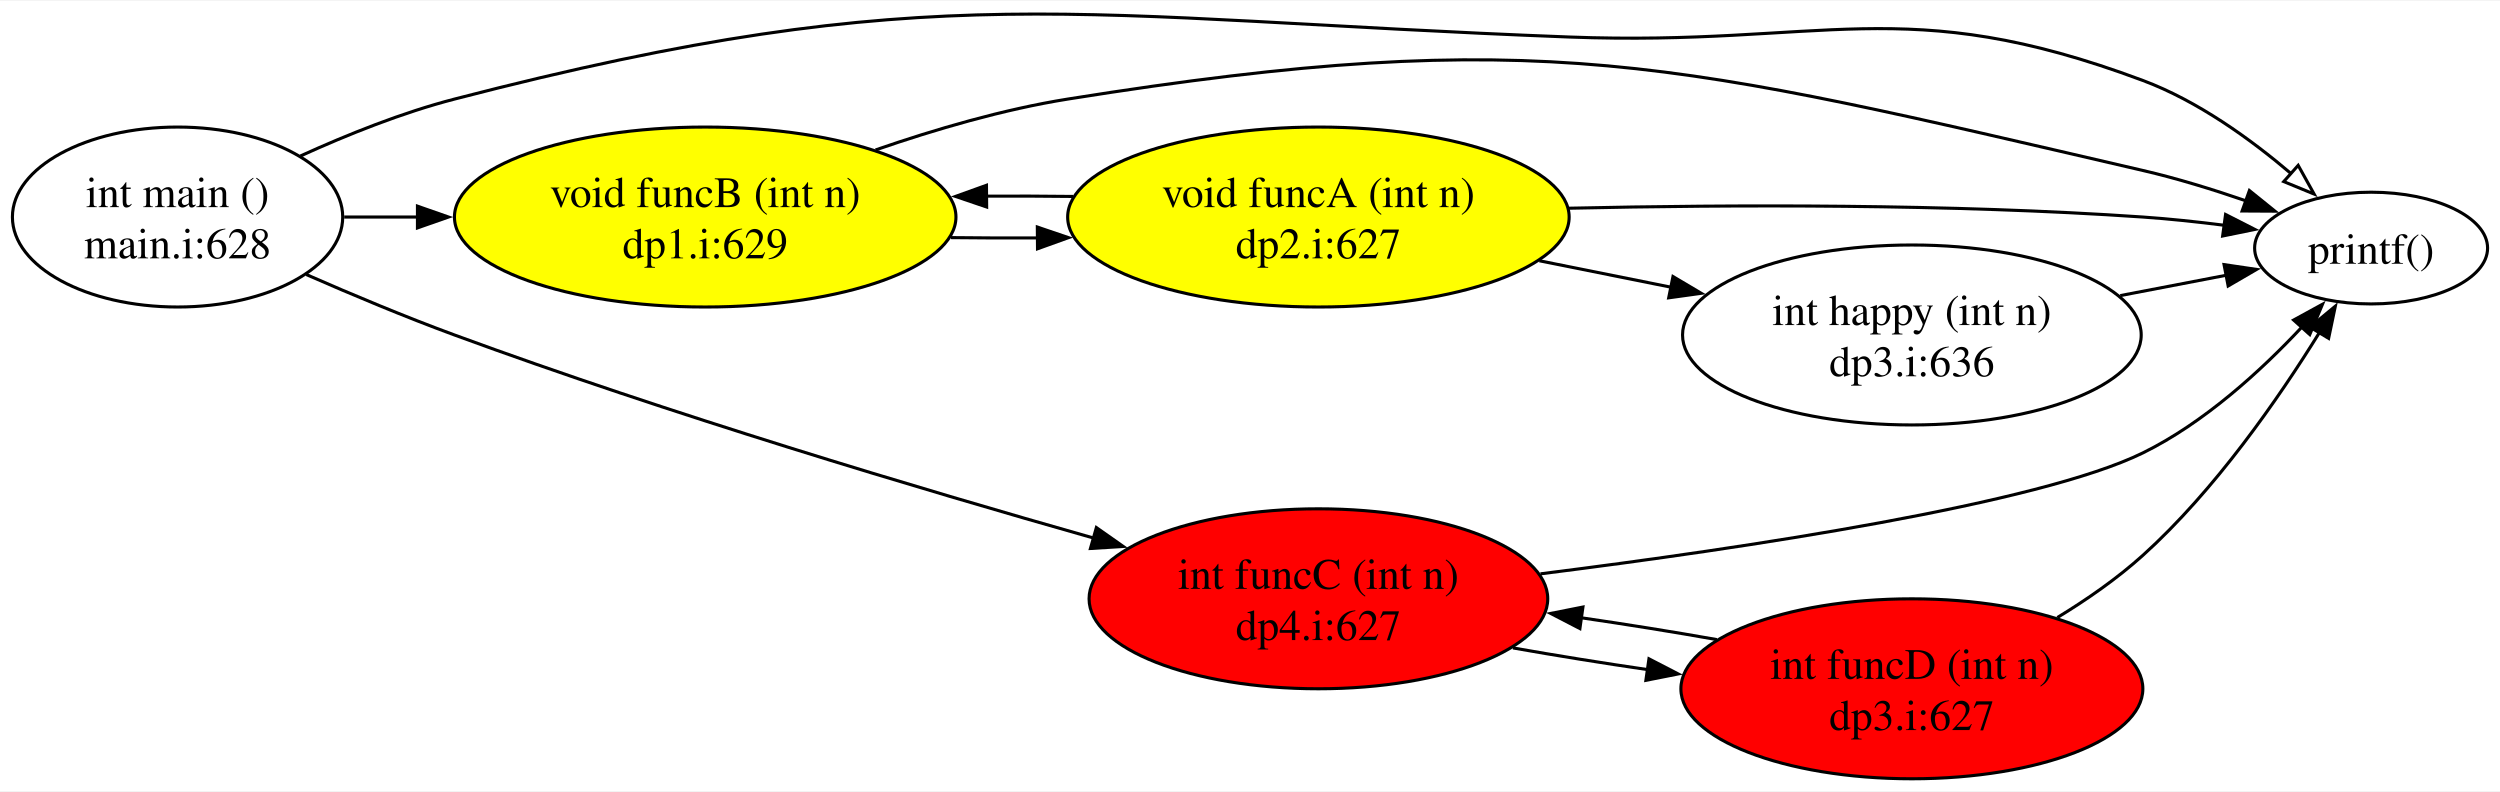
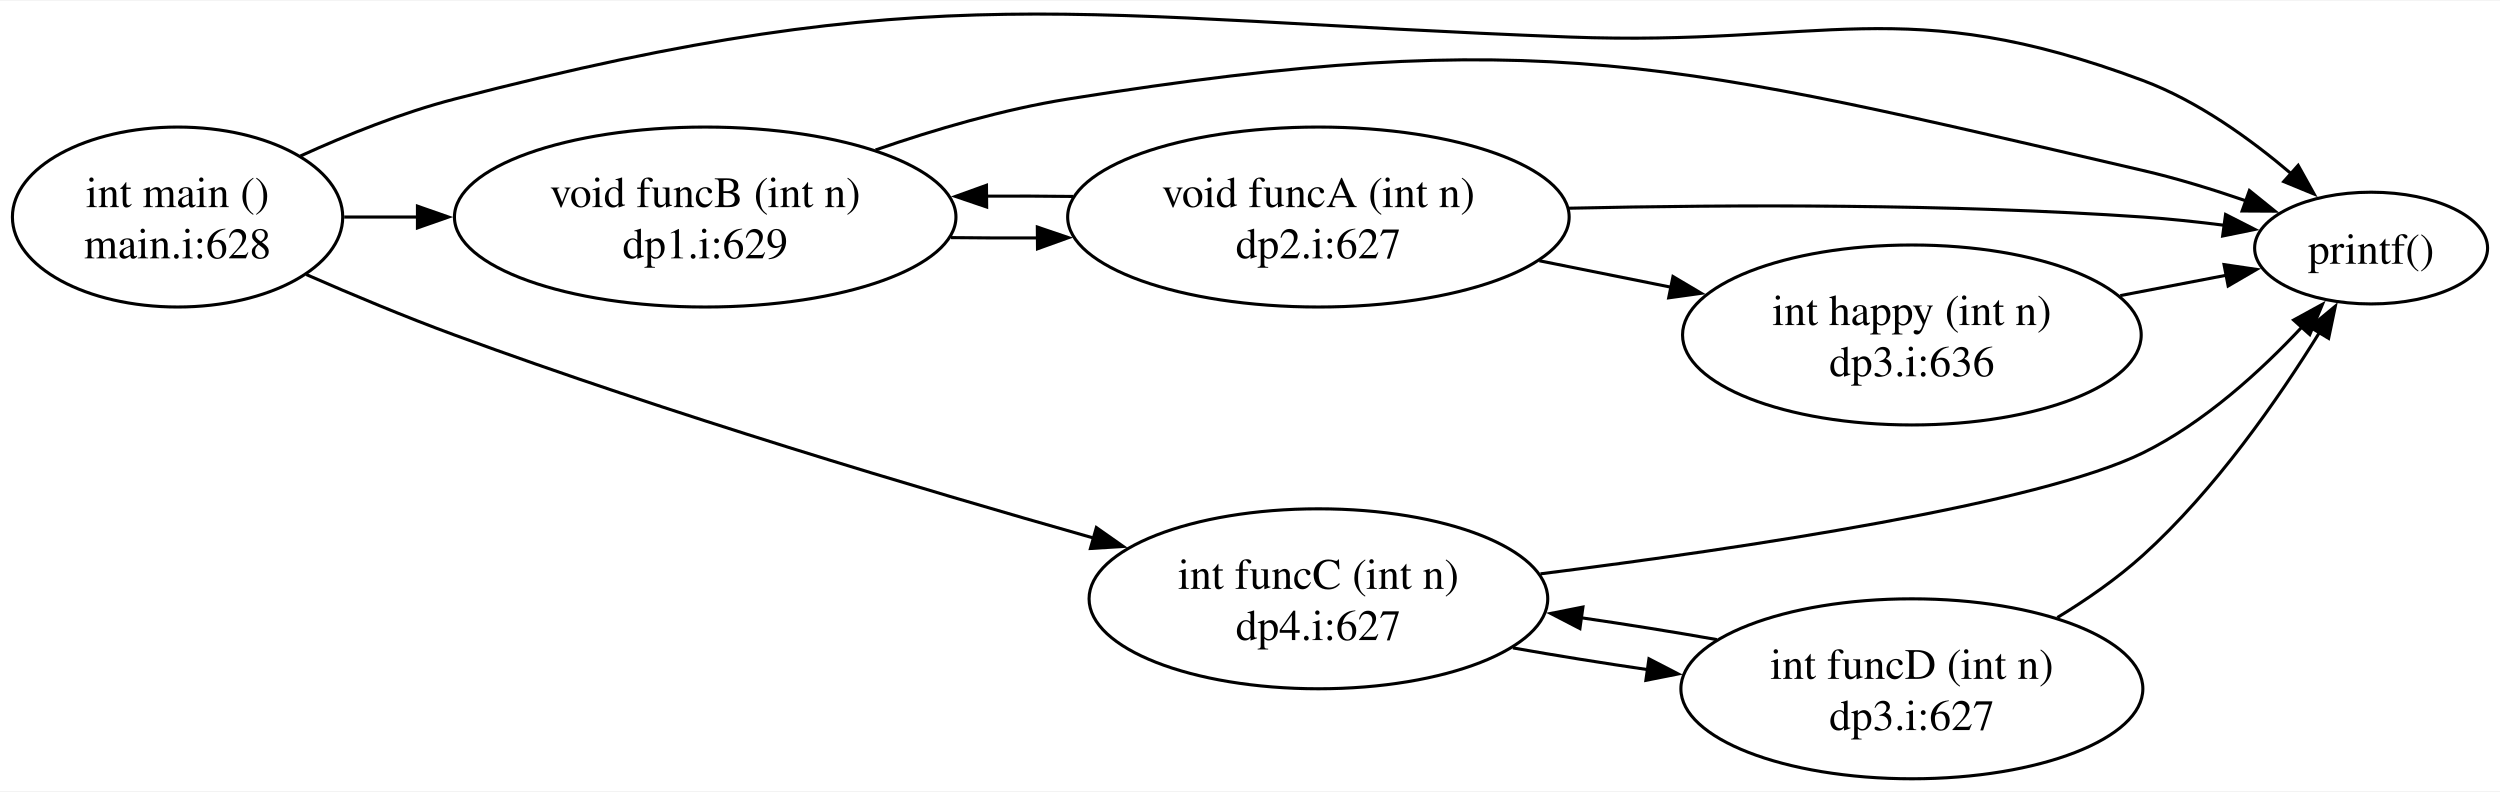
<svg xmlns="http://www.w3.org/2000/svg" width="805pt" height="255pt" viewBox="0.00 0.00 805.48 254.68">
  <g id="graph0" class="graph" transform="scale(1 1) rotate(0) translate(4 250.68)">
    <polygon fill="white" stroke="none" points="-4,4 -4,-250.68 801.48,-250.68 801.48,4 -4,4" />
    <g id="node1" class="node">
      <ellipse fill="none" stroke="black" cx="53.21" cy="-180.99" rx="53.21" ry="28.99" />
      <text text-anchor="middle" x="53.21" y="-184.19" font-family="Times,serif" font-size="14.00">int main ()</text>
      <text text-anchor="middle" x="53.21" y="-167.69" font-family="Times,serif" font-size="14.00">main.i:628</text>
    </g>
    <g id="node2" class="node">
      <ellipse fill="none" stroke="black" cx="759.95" cy="-170.99" rx="37.53" ry="18" />
      <text text-anchor="middle" x="759.95" y="-165.94" font-family="Times,serif" font-size="14.00">printf()</text>
    </g>
    <g id="edge1" class="edge">
      <path fill="none" stroke="black" d="M92.82,-200.67C107.93,-207.55 125.63,-214.64 142.42,-218.99 297.17,-259.14 341.81,-245.03 501.57,-238.99 583.9,-235.88 609.24,-253.84 686.41,-224.99 704.1,-218.38 721.17,-206.07 734.31,-194.86" />
-       <polygon fill="none" stroke="black" points="736.45,-197.64 741.6,-188.38 731.8,-192.41 736.45,-197.64" />
+       <polygon fill="black" stroke="black" points="736.45,-197.64 741.6,-188.38 731.8,-192.41 736.45,-197.64" />
    </g>
    <g id="node3" class="node">
-       <ellipse fill="yellow" stroke="black" cx="223.21" cy="-180.99" rx="80.79" ry="28.99" />
+       <ellipse fill="none" stroke="black" cx="223.21" cy="-180.99" rx="80.79" ry="28.99" />
      <text text-anchor="middle" x="223.21" y="-184.19" font-family="Times,serif" font-size="14.00">void funcB (int n)</text>
      <text text-anchor="middle" x="223.21" y="-167.69" font-family="Times,serif" font-size="14.00">dp1.i:629</text>
    </g>
    <g id="edge2" class="edge">
      <path fill="none" stroke="black" d="M106.9,-180.99C114.49,-180.99 122.48,-180.99 130.56,-180.99" />
      <polygon fill="black" stroke="black" points="130.5,-184.49 140.5,-180.99 130.5,-177.49 130.5,-184.49" />
    </g>
    <g id="node4" class="node">
-       <ellipse fill="red" stroke="black" cx="420.78" cy="-57.99" rx="73.89" ry="28.99" />
+       <ellipse fill="none" stroke="black" cx="420.78" cy="-57.99" rx="73.89" ry="28.99" />
      <text text-anchor="middle" x="420.78" y="-61.19" font-family="Times,serif" font-size="14.00">int funcC (int n)</text>
      <text text-anchor="middle" x="420.78" y="-44.69" font-family="Times,serif" font-size="14.00">dp4.i:627</text>
    </g>
    <g id="edge3" class="edge">
      <path fill="none" stroke="black" d="M94.68,-162.46C109.55,-155.94 126.61,-148.8 142.42,-142.99 211.45,-117.63 291.96,-93.55 348.41,-77.54" />
      <polygon fill="black" stroke="black" points="349.24,-80.94 357.91,-74.85 347.33,-74.2 349.24,-80.94" />
    </g>
    <g id="edge4" class="edge">
      <path fill="none" stroke="black" d="M278.1,-202.61C297.31,-209.25 319.31,-215.68 339.99,-218.99 492.36,-243.35 536.1,-230.85 686.41,-195.99 697.39,-193.45 709.04,-189.85 719.71,-186.18" />
      <polygon fill="black" stroke="black" points="720.74,-189.53 728.98,-182.88 718.39,-182.94 720.74,-189.53" />
    </g>
    <g id="node5" class="node">
-       <ellipse fill="yellow" stroke="black" cx="420.78" cy="-180.99" rx="80.79" ry="28.99" />
+       <ellipse fill="none" stroke="black" cx="420.78" cy="-180.99" rx="80.79" ry="28.99" />
      <text text-anchor="middle" x="420.78" y="-184.19" font-family="Times,serif" font-size="14.00">void funcA (int n)</text>
      <text text-anchor="middle" x="420.78" y="-167.69" font-family="Times,serif" font-size="14.00">dp2.i:627</text>
    </g>
    <g id="edge5" class="edge">
      <path fill="none" stroke="black" d="M302.35,-174.36C311.57,-174.25 321.05,-174.21 330.41,-174.26" />
      <polygon fill="black" stroke="black" points="330.22,-177.76 340.25,-174.35 330.28,-170.76 330.22,-177.76" />
    </g>
    <g id="edge10" class="edge">
      <path fill="none" stroke="black" d="M492.32,-66.03C558.81,-74.41 653.07,-88.6 686.41,-104.99 706.15,-114.7 724.44,-131.41 737.71,-145.6" />
      <polygon fill="black" stroke="black" points="734.99,-147.8 744.29,-152.89 740.19,-143.12 734.99,-147.8" />
    </g>
    <g id="node7" class="node">
-       <ellipse fill="red" stroke="black" cx="611.99" cy="-28.99" rx="74.42" ry="28.99" />
+       <ellipse fill="none" stroke="black" cx="611.99" cy="-28.99" rx="74.42" ry="28.99" />
      <text text-anchor="middle" x="611.99" y="-32.19" font-family="Times,serif" font-size="14.00">int funcD (int n)</text>
      <text text-anchor="middle" x="611.99" y="-15.69" font-family="Times,serif" font-size="14.00">dp3.i:627</text>
    </g>
    <g id="edge11" class="edge">
      <path fill="none" stroke="black" d="M483.47,-42.16C497.39,-39.7 512.4,-37.28 527.06,-35.14" />
      <polygon fill="black" stroke="black" points="527.28,-38.65 536.69,-33.78 526.29,-31.72 527.28,-38.65" />
    </g>
    <g id="edge6" class="edge">
      <path fill="none" stroke="black" d="M501.49,-183.83C554.07,-185 624.42,-185.24 686.41,-180.99 694.97,-180.4 704.05,-179.43 712.78,-178.32" />
      <polygon fill="black" stroke="black" points="713.06,-181.81 722.5,-177 712.12,-174.88 713.06,-181.81" />
    </g>
    <g id="edge8" class="edge">
      <path fill="none" stroke="black" d="M341.77,-187.62C332.54,-187.73 323.07,-187.77 313.7,-187.72" />
      <polygon fill="black" stroke="black" points="313.89,-184.22 303.86,-187.63 313.83,-191.22 313.89,-184.22" />
    </g>
    <g id="node6" class="node">
      <ellipse fill="none" stroke="black" cx="611.99" cy="-142.99" rx="73.89" ry="28.99" />
      <text text-anchor="middle" x="611.99" y="-146.19" font-family="Times,serif" font-size="14.00">int happy (int n)</text>
      <text text-anchor="middle" x="611.99" y="-129.69" font-family="Times,serif" font-size="14.00">dp3.i:636</text>
    </g>
    <g id="edge7" class="edge">
      <path fill="none" stroke="black" d="M491.97,-166.9C505.82,-164.11 520.43,-161.18 534.49,-158.36" />
      <polygon fill="black" stroke="black" points="535.02,-161.82 544.13,-156.42 533.64,-154.96 535.02,-161.82" />
    </g>
    <g id="edge9" class="edge">
      <path fill="none" stroke="black" d="M679.14,-155.68C690.78,-157.91 702.66,-160.19 713.57,-162.29" />
      <polygon fill="black" stroke="black" points="712.57,-165.66 723.05,-164.11 713.89,-158.78 712.57,-165.66" />
    </g>
    <g id="edge12" class="edge">
      <path fill="none" stroke="black" d="M658.86,-51.95C668.48,-57.8 678.19,-64.57 686.41,-71.99 709.66,-92.97 730.12,-122.48 743.33,-143.82" />
      <polygon fill="black" stroke="black" points="740.27,-145.52 748.43,-152.27 746.26,-141.9 740.27,-145.52" />
    </g>
    <g id="edge13" class="edge">
      <path fill="none" stroke="black" d="M549.17,-44.84C535.16,-47.32 520.05,-49.75 505.3,-51.9" />
      <polygon fill="black" stroke="black" points="505.03,-48.4 495.62,-53.27 506.01,-55.33 505.03,-48.4" />
    </g>
  </g>
</svg>
